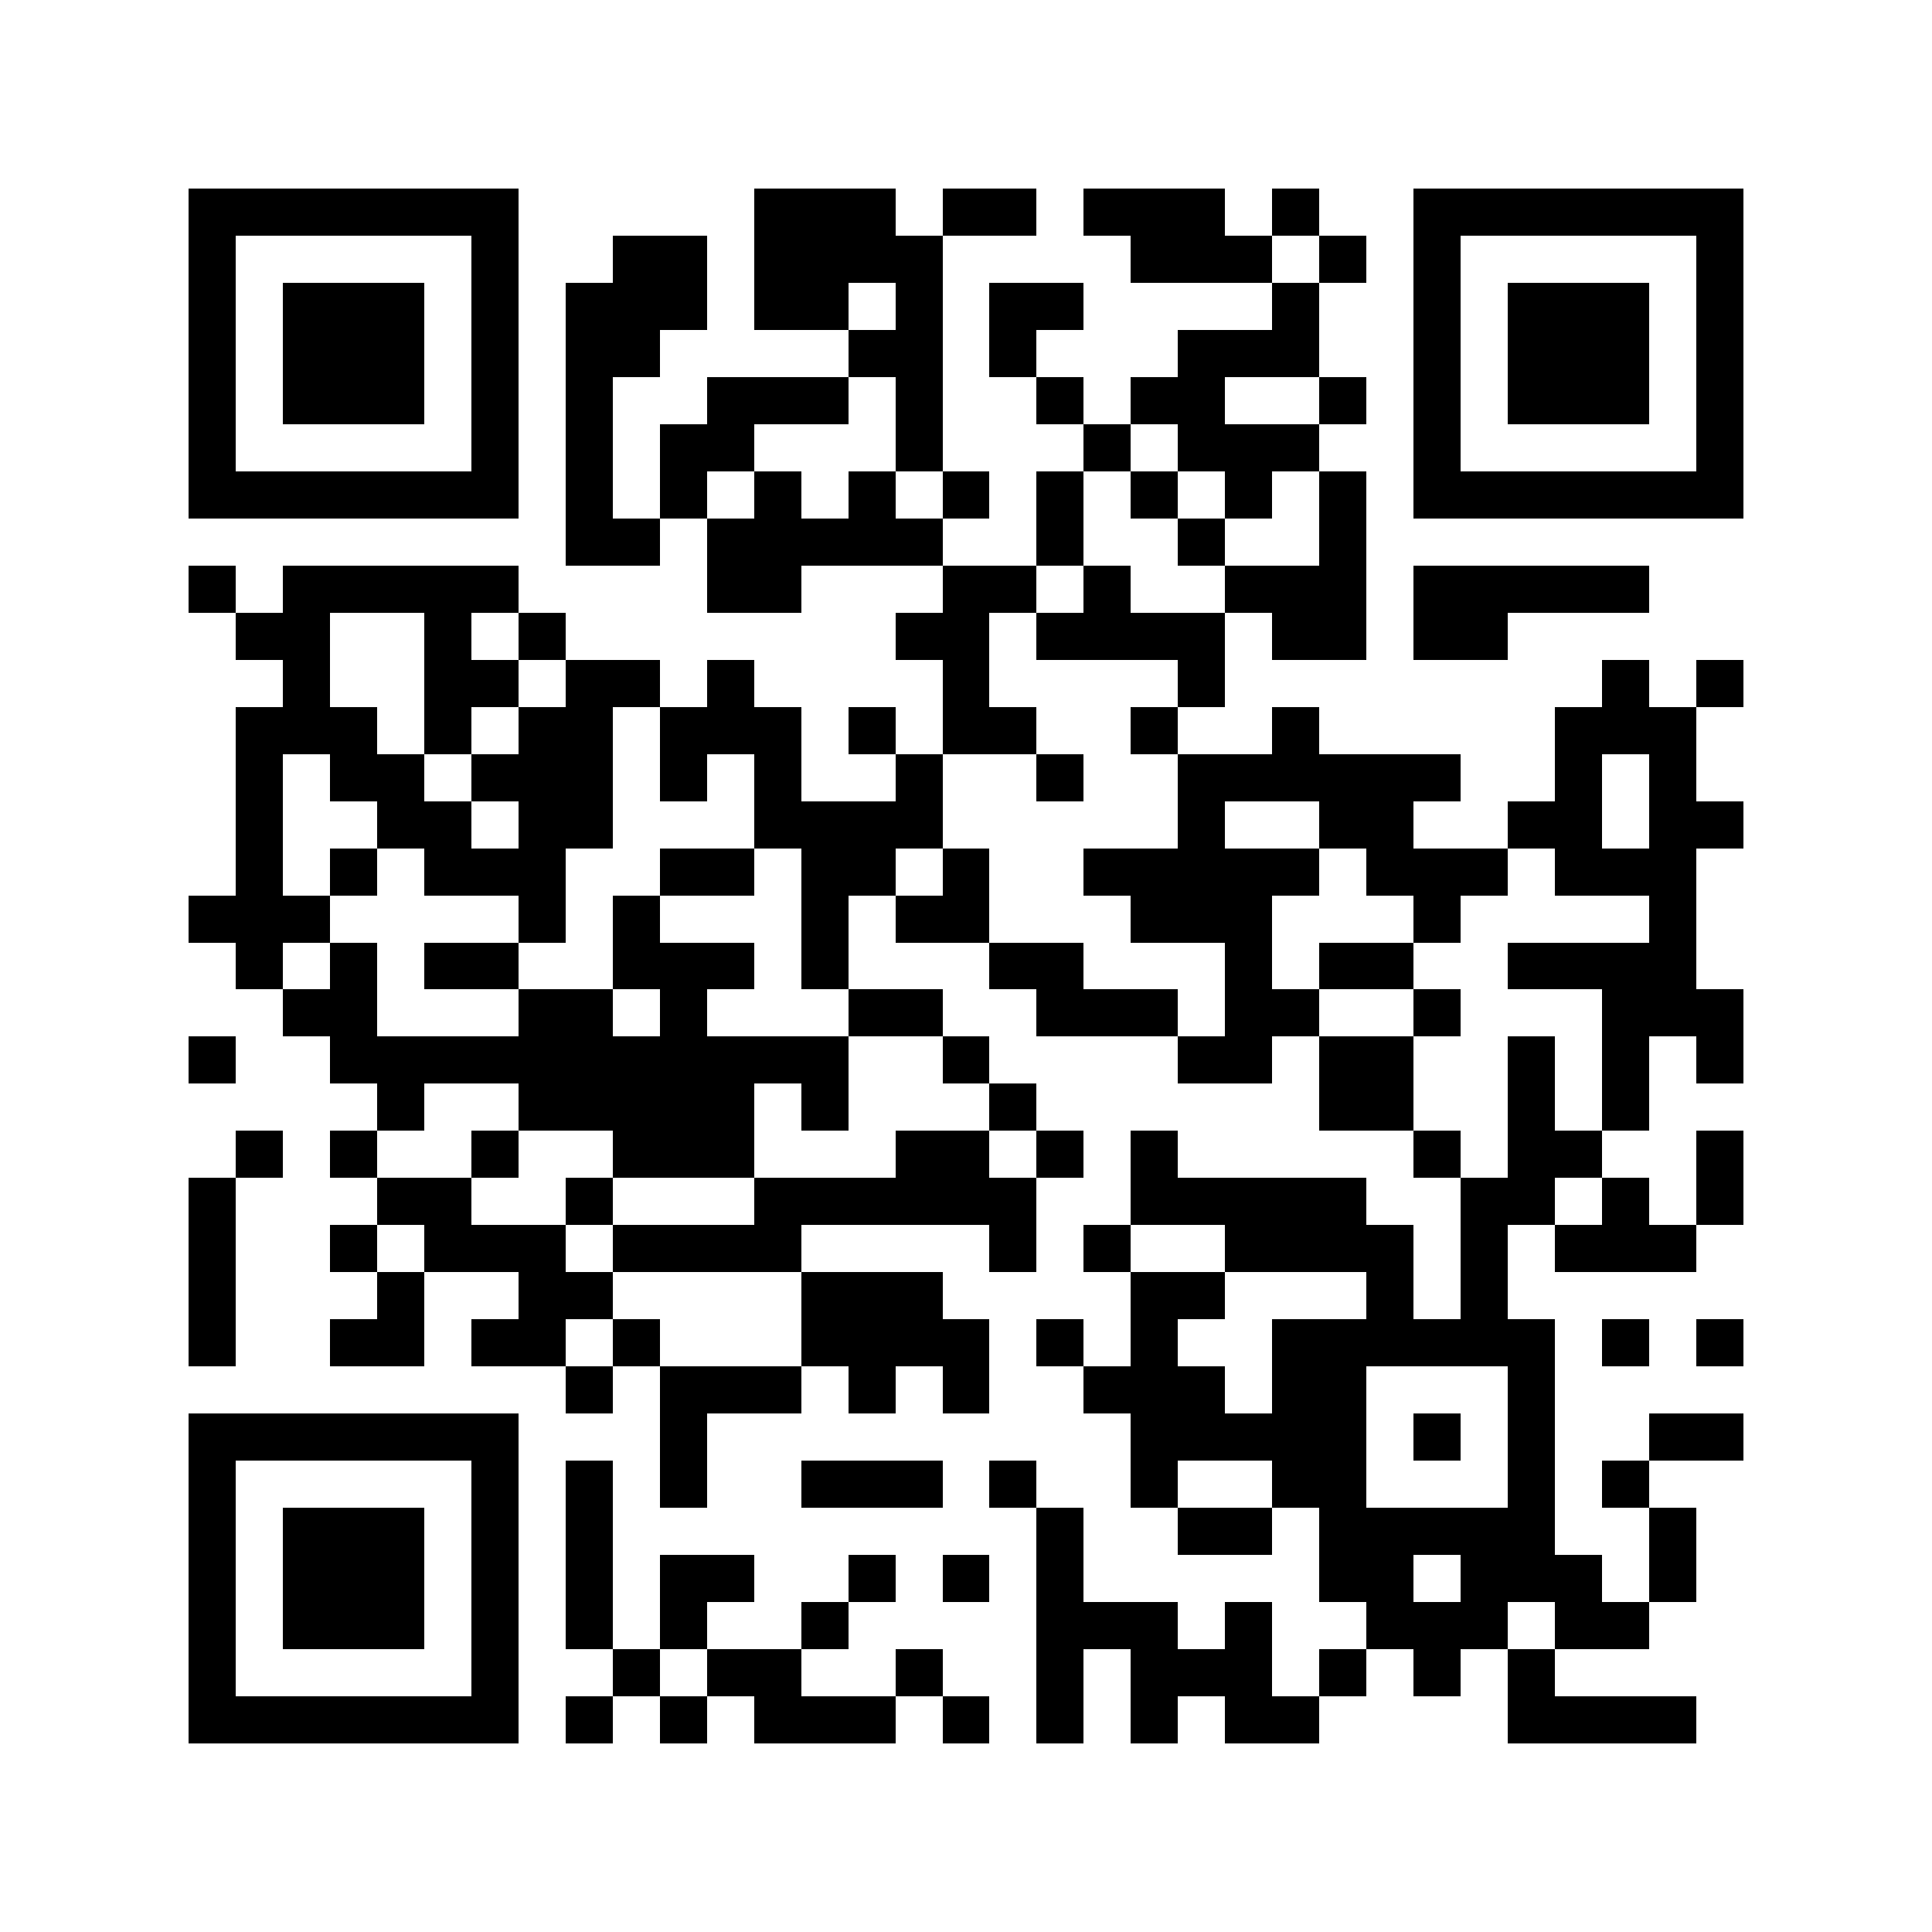
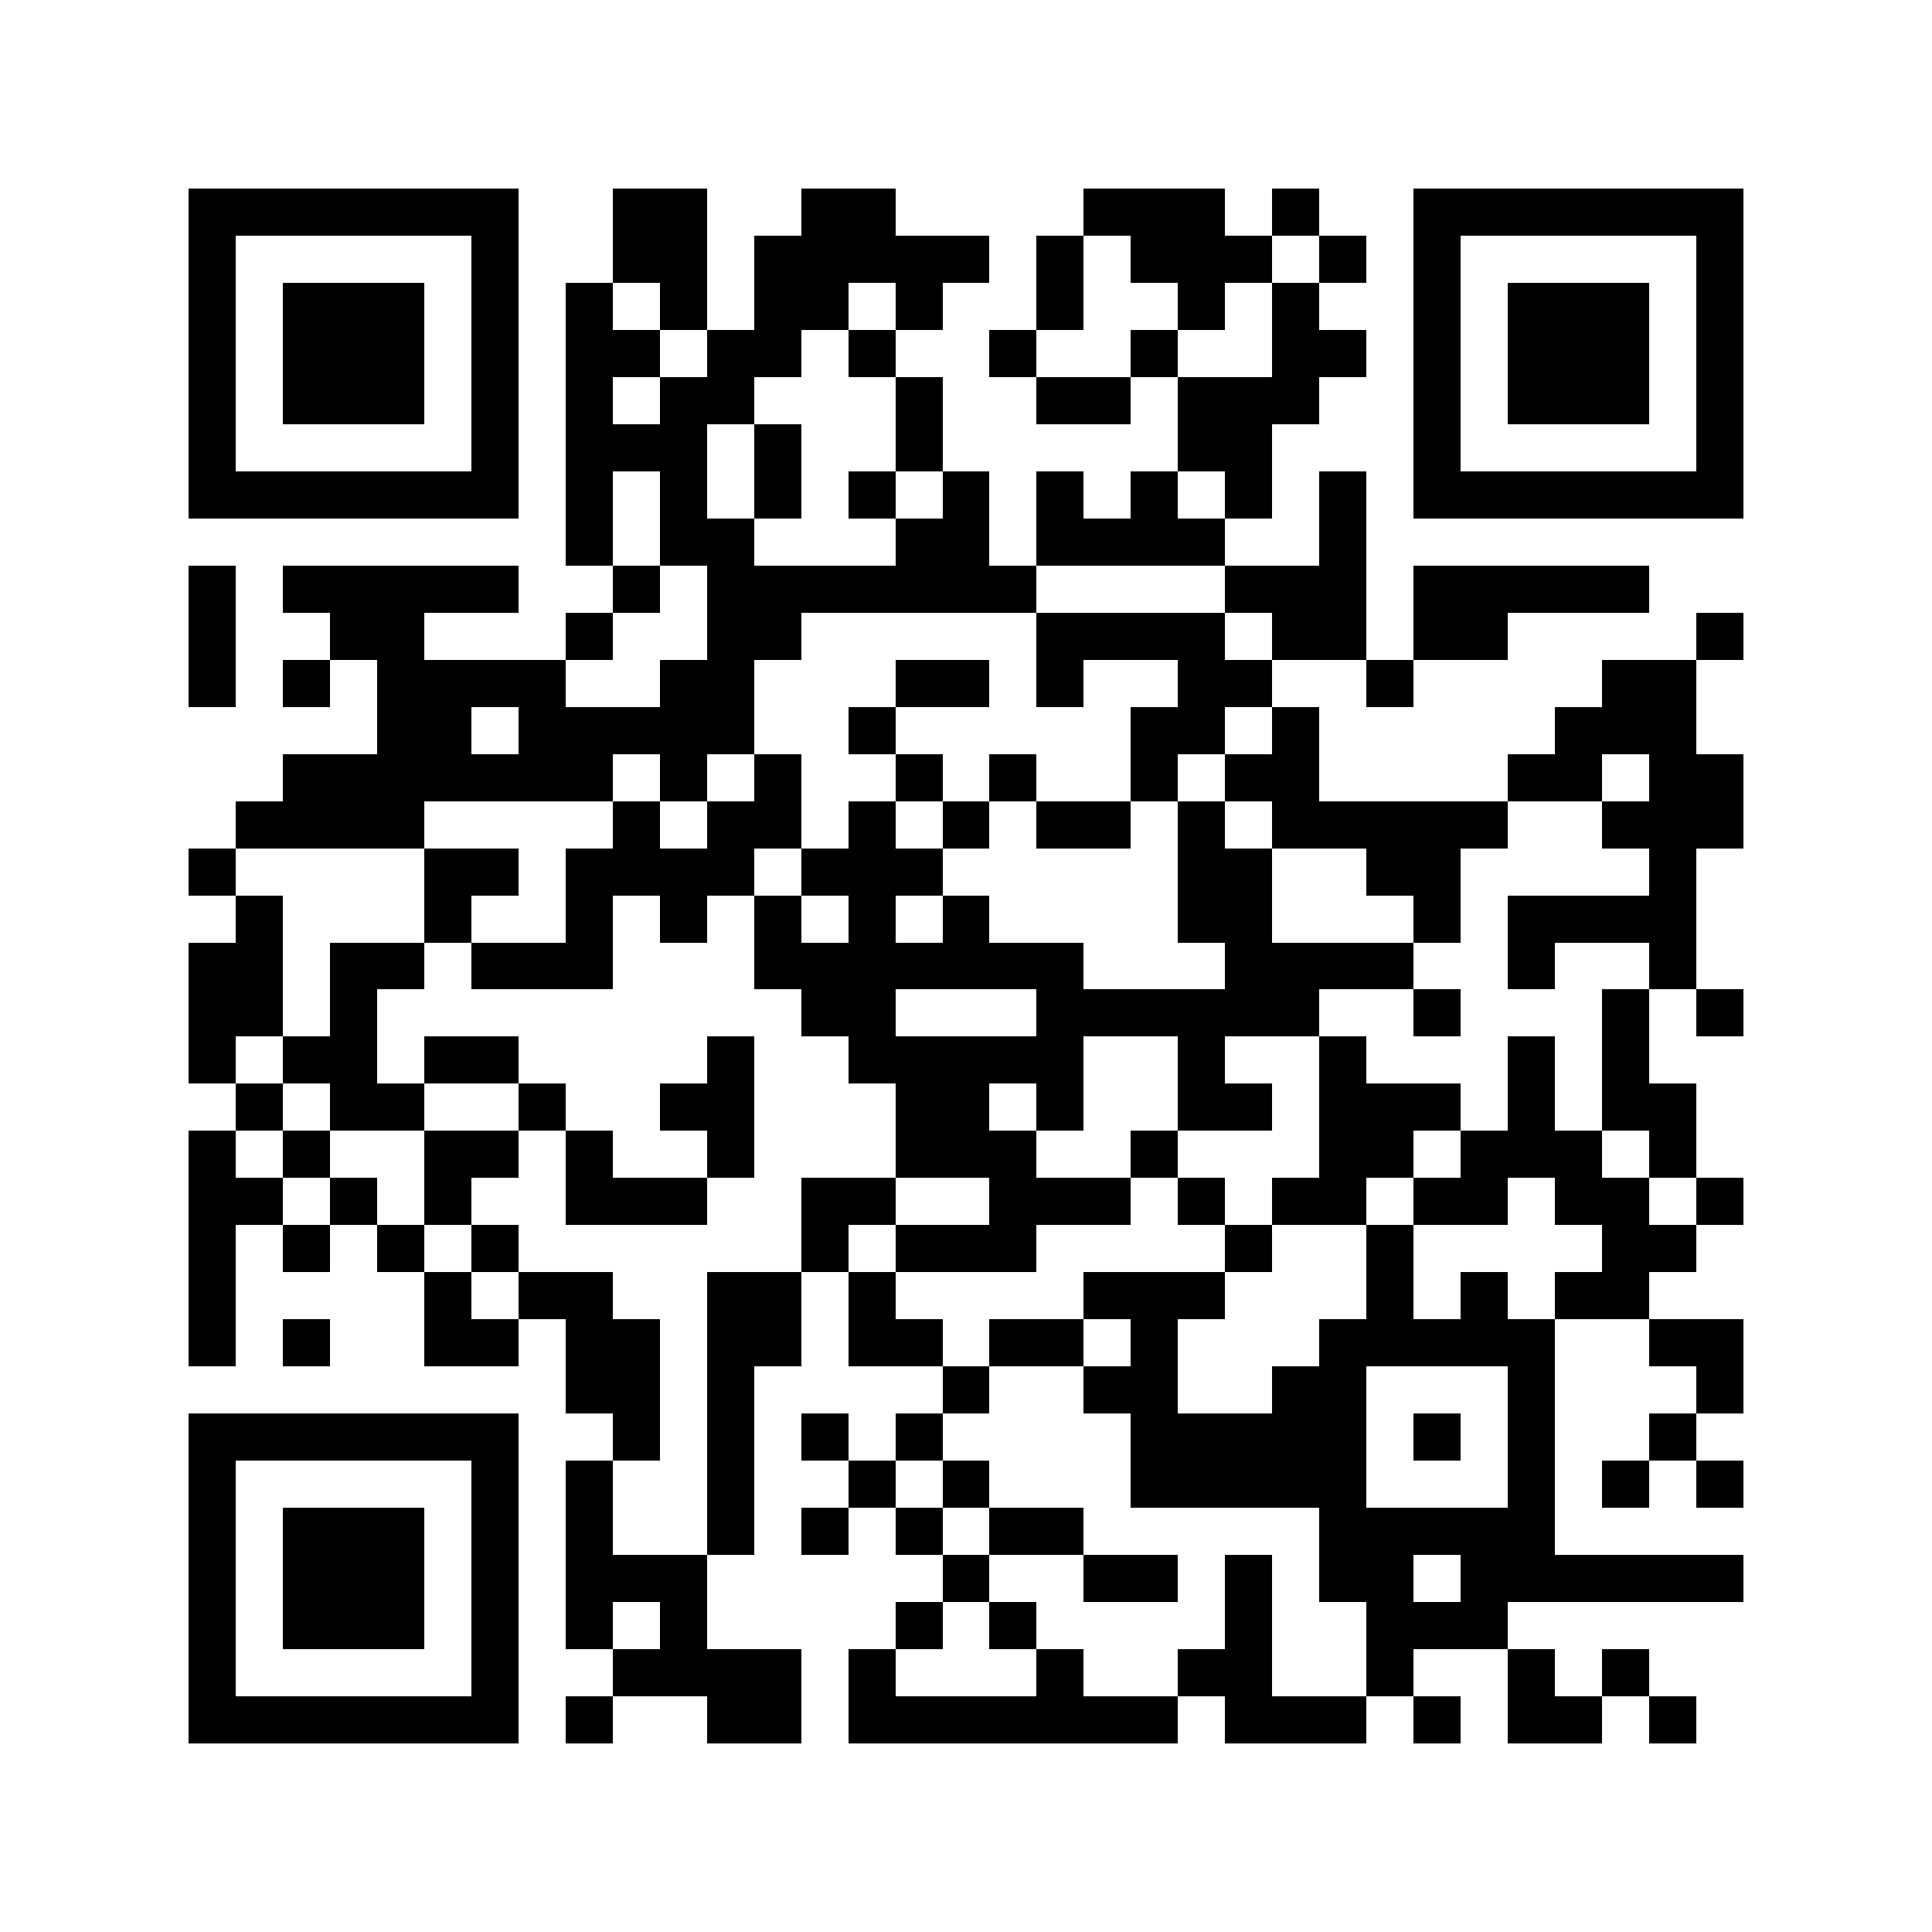
<svg xmlns="http://www.w3.org/2000/svg" viewBox="0 0 41 41" shape-rendering="crispEdges">
  <path fill="#ffffff" d="M0 0h41v41H0z" />
-   <path stroke="#000000" d="M4 4.5h7m5 0h3m1 0h2m1 0h3m1 0h1m2 0h7M4 5.5h1m5 0h1m2 0h2m1 0h4m4 0h3m1 0h1m1 0h1m5 0h1M4 6.5h1m1 0h3m1 0h1m1 0h3m1 0h2m1 0h1m1 0h2m4 0h1m2 0h1m1 0h3m1 0h1M4 7.5h1m1 0h3m1 0h1m1 0h2m4 0h2m1 0h1m3 0h3m2 0h1m1 0h3m1 0h1M4 8.5h1m1 0h3m1 0h1m1 0h1m2 0h3m1 0h1m2 0h1m1 0h2m2 0h1m1 0h1m1 0h3m1 0h1M4 9.5h1m5 0h1m1 0h1m1 0h2m3 0h1m3 0h1m1 0h3m2 0h1m5 0h1M4 10.5h7m1 0h1m1 0h1m1 0h1m1 0h1m1 0h1m1 0h1m1 0h1m1 0h1m1 0h1m1 0h7M12 11.5h2m1 0h5m2 0h1m2 0h1m2 0h1M4 12.5h1m1 0h5m4 0h2m3 0h2m1 0h1m2 0h3m1 0h5M5 13.5h2m2 0h1m1 0h1m7 0h2m1 0h4m1 0h2m1 0h2M6 14.5h1m2 0h2m1 0h2m1 0h1m4 0h1m4 0h1m8 0h1m1 0h1M5 15.5h3m1 0h1m1 0h2m1 0h3m1 0h1m1 0h2m2 0h1m2 0h1m5 0h3M5 16.5h1m1 0h2m1 0h3m1 0h1m1 0h1m2 0h1m2 0h1m2 0h6m2 0h1m1 0h1M5 17.5h1m2 0h2m1 0h2m3 0h4m5 0h1m2 0h2m2 0h2m1 0h2M5 18.5h1m1 0h1m1 0h3m2 0h2m1 0h2m1 0h1m2 0h5m1 0h3m1 0h3M4 19.5h3m4 0h1m1 0h1m3 0h1m1 0h2m3 0h3m3 0h1m4 0h1M5 20.5h1m1 0h1m1 0h2m2 0h3m1 0h1m3 0h2m3 0h1m1 0h2m2 0h4M6 21.5h2m3 0h2m1 0h1m3 0h2m2 0h3m1 0h2m2 0h1m3 0h3M4 22.5h1m2 0h11m2 0h1m4 0h2m1 0h2m2 0h1m1 0h1m1 0h1M8 23.5h1m2 0h5m1 0h1m3 0h1m6 0h2m2 0h1m1 0h1M5 24.5h1m1 0h1m2 0h1m2 0h3m3 0h2m1 0h1m1 0h1m5 0h1m1 0h2m2 0h1M4 25.5h1m3 0h2m2 0h1m3 0h6m2 0h5m2 0h2m1 0h1m1 0h1M4 26.5h1m2 0h1m1 0h3m1 0h4m4 0h1m1 0h1m2 0h4m1 0h1m1 0h3M4 27.5h1m3 0h1m2 0h2m4 0h3m4 0h2m3 0h1m1 0h1M4 28.5h1m2 0h2m1 0h2m1 0h1m3 0h4m1 0h1m1 0h1m2 0h6m1 0h1m1 0h1M12 29.5h1m1 0h3m1 0h1m1 0h1m2 0h3m1 0h2m3 0h1M4 30.5h7m3 0h1m9 0h5m1 0h1m1 0h1m2 0h2M4 31.5h1m5 0h1m1 0h1m1 0h1m2 0h3m1 0h1m2 0h1m2 0h2m3 0h1m1 0h1M4 32.5h1m1 0h3m1 0h1m1 0h1m9 0h1m2 0h2m1 0h5m2 0h1M4 33.5h1m1 0h3m1 0h1m1 0h1m1 0h2m2 0h1m1 0h1m1 0h1m5 0h2m1 0h3m1 0h1M4 34.5h1m1 0h3m1 0h1m1 0h1m1 0h1m2 0h1m4 0h3m1 0h1m2 0h3m1 0h2M4 35.5h1m5 0h1m2 0h1m1 0h2m2 0h1m2 0h1m1 0h3m1 0h1m1 0h1m1 0h1M4 36.5h7m1 0h1m1 0h1m1 0h3m1 0h1m1 0h1m1 0h1m1 0h2m4 0h4" />
+   <path stroke="#000000" d="M4 4.5h7m2 0h2m2 0h2m4 0h3m1 0h1m2 0h7M4 5.5h1m5 0h1m2 0h2m1 0h5m1 0h1m1 0h3m1 0h1m1 0h1m5 0h1M4 6.5h1m1 0h3m1 0h1m1 0h1m1 0h1m1 0h2m1 0h1m2 0h1m2 0h1m1 0h1m2 0h1m1 0h3m1 0h1M4 7.5h1m1 0h3m1 0h1m1 0h2m1 0h2m1 0h1m2 0h1m2 0h1m2 0h2m1 0h1m1 0h3m1 0h1M4 8.5h1m1 0h3m1 0h1m1 0h1m1 0h2m3 0h1m2 0h2m1 0h3m2 0h1m1 0h3m1 0h1M4 9.5h1m5 0h1m1 0h3m1 0h1m2 0h1m5 0h2m3 0h1m5 0h1M4 10.5h7m1 0h1m1 0h1m1 0h1m1 0h1m1 0h1m1 0h1m1 0h1m1 0h1m1 0h1m1 0h7M12 11.5h1m1 0h2m3 0h2m1 0h4m2 0h1M4 12.5h1m1 0h5m2 0h1m1 0h7m4 0h3m1 0h5M4 13.5h1m2 0h2m3 0h1m2 0h2m5 0h4m1 0h2m1 0h2m4 0h1M4 14.5h1m1 0h1m1 0h4m2 0h2m3 0h2m1 0h1m2 0h2m2 0h1m4 0h2M8 15.5h2m1 0h5m2 0h1m5 0h2m1 0h1m5 0h3M6 16.5h7m1 0h1m1 0h1m2 0h1m1 0h1m2 0h1m1 0h2m4 0h2m1 0h2M5 17.5h4m4 0h1m1 0h2m1 0h1m1 0h1m1 0h2m1 0h1m1 0h5m2 0h3M4 18.5h1m4 0h2m1 0h4m1 0h3m5 0h2m2 0h2m4 0h1M5 19.5h1m3 0h1m2 0h1m1 0h1m1 0h1m1 0h1m1 0h1m4 0h2m3 0h1m1 0h4M4 20.5h2m1 0h2m1 0h3m3 0h7m3 0h4m2 0h1m2 0h1M4 21.5h2m1 0h1m9 0h2m3 0h6m2 0h1m3 0h1m1 0h1M4 22.5h1m1 0h2m1 0h2m4 0h1m2 0h5m2 0h1m2 0h1m3 0h1m1 0h1M5 23.5h1m1 0h2m2 0h1m2 0h2m3 0h2m1 0h1m2 0h2m1 0h3m1 0h1m1 0h2M4 24.5h1m1 0h1m2 0h2m1 0h1m2 0h1m3 0h3m2 0h1m3 0h2m1 0h3m1 0h1M4 25.5h2m1 0h1m1 0h1m2 0h3m2 0h2m2 0h3m1 0h1m1 0h2m1 0h2m1 0h2m1 0h1M4 26.5h1m1 0h1m1 0h1m1 0h1m6 0h1m1 0h3m4 0h1m2 0h1m4 0h2M4 27.5h1m4 0h1m1 0h2m2 0h2m1 0h1m4 0h3m3 0h1m1 0h1m1 0h2M4 28.5h1m1 0h1m2 0h2m1 0h2m1 0h2m1 0h2m1 0h2m1 0h1m3 0h5m2 0h2M12 29.5h2m1 0h1m4 0h1m2 0h2m2 0h2m3 0h1m3 0h1M4 30.5h7m2 0h1m1 0h1m1 0h1m1 0h1m4 0h5m1 0h1m1 0h1m2 0h1M4 31.5h1m5 0h1m1 0h1m2 0h1m2 0h1m1 0h1m3 0h5m3 0h1m1 0h1m1 0h1M4 32.5h1m1 0h3m1 0h1m1 0h1m2 0h1m1 0h1m1 0h1m1 0h2m5 0h5M4 33.5h1m1 0h3m1 0h1m1 0h3m5 0h1m2 0h2m1 0h1m1 0h2m1 0h6M4 34.5h1m1 0h3m1 0h1m1 0h1m1 0h1m4 0h1m1 0h1m4 0h1m2 0h3M4 35.5h1m5 0h1m2 0h4m1 0h1m3 0h1m2 0h2m2 0h1m2 0h1m1 0h1M4 36.5h7m1 0h1m2 0h2m1 0h7m1 0h3m1 0h1m1 0h2m1 0h1" />
</svg>
